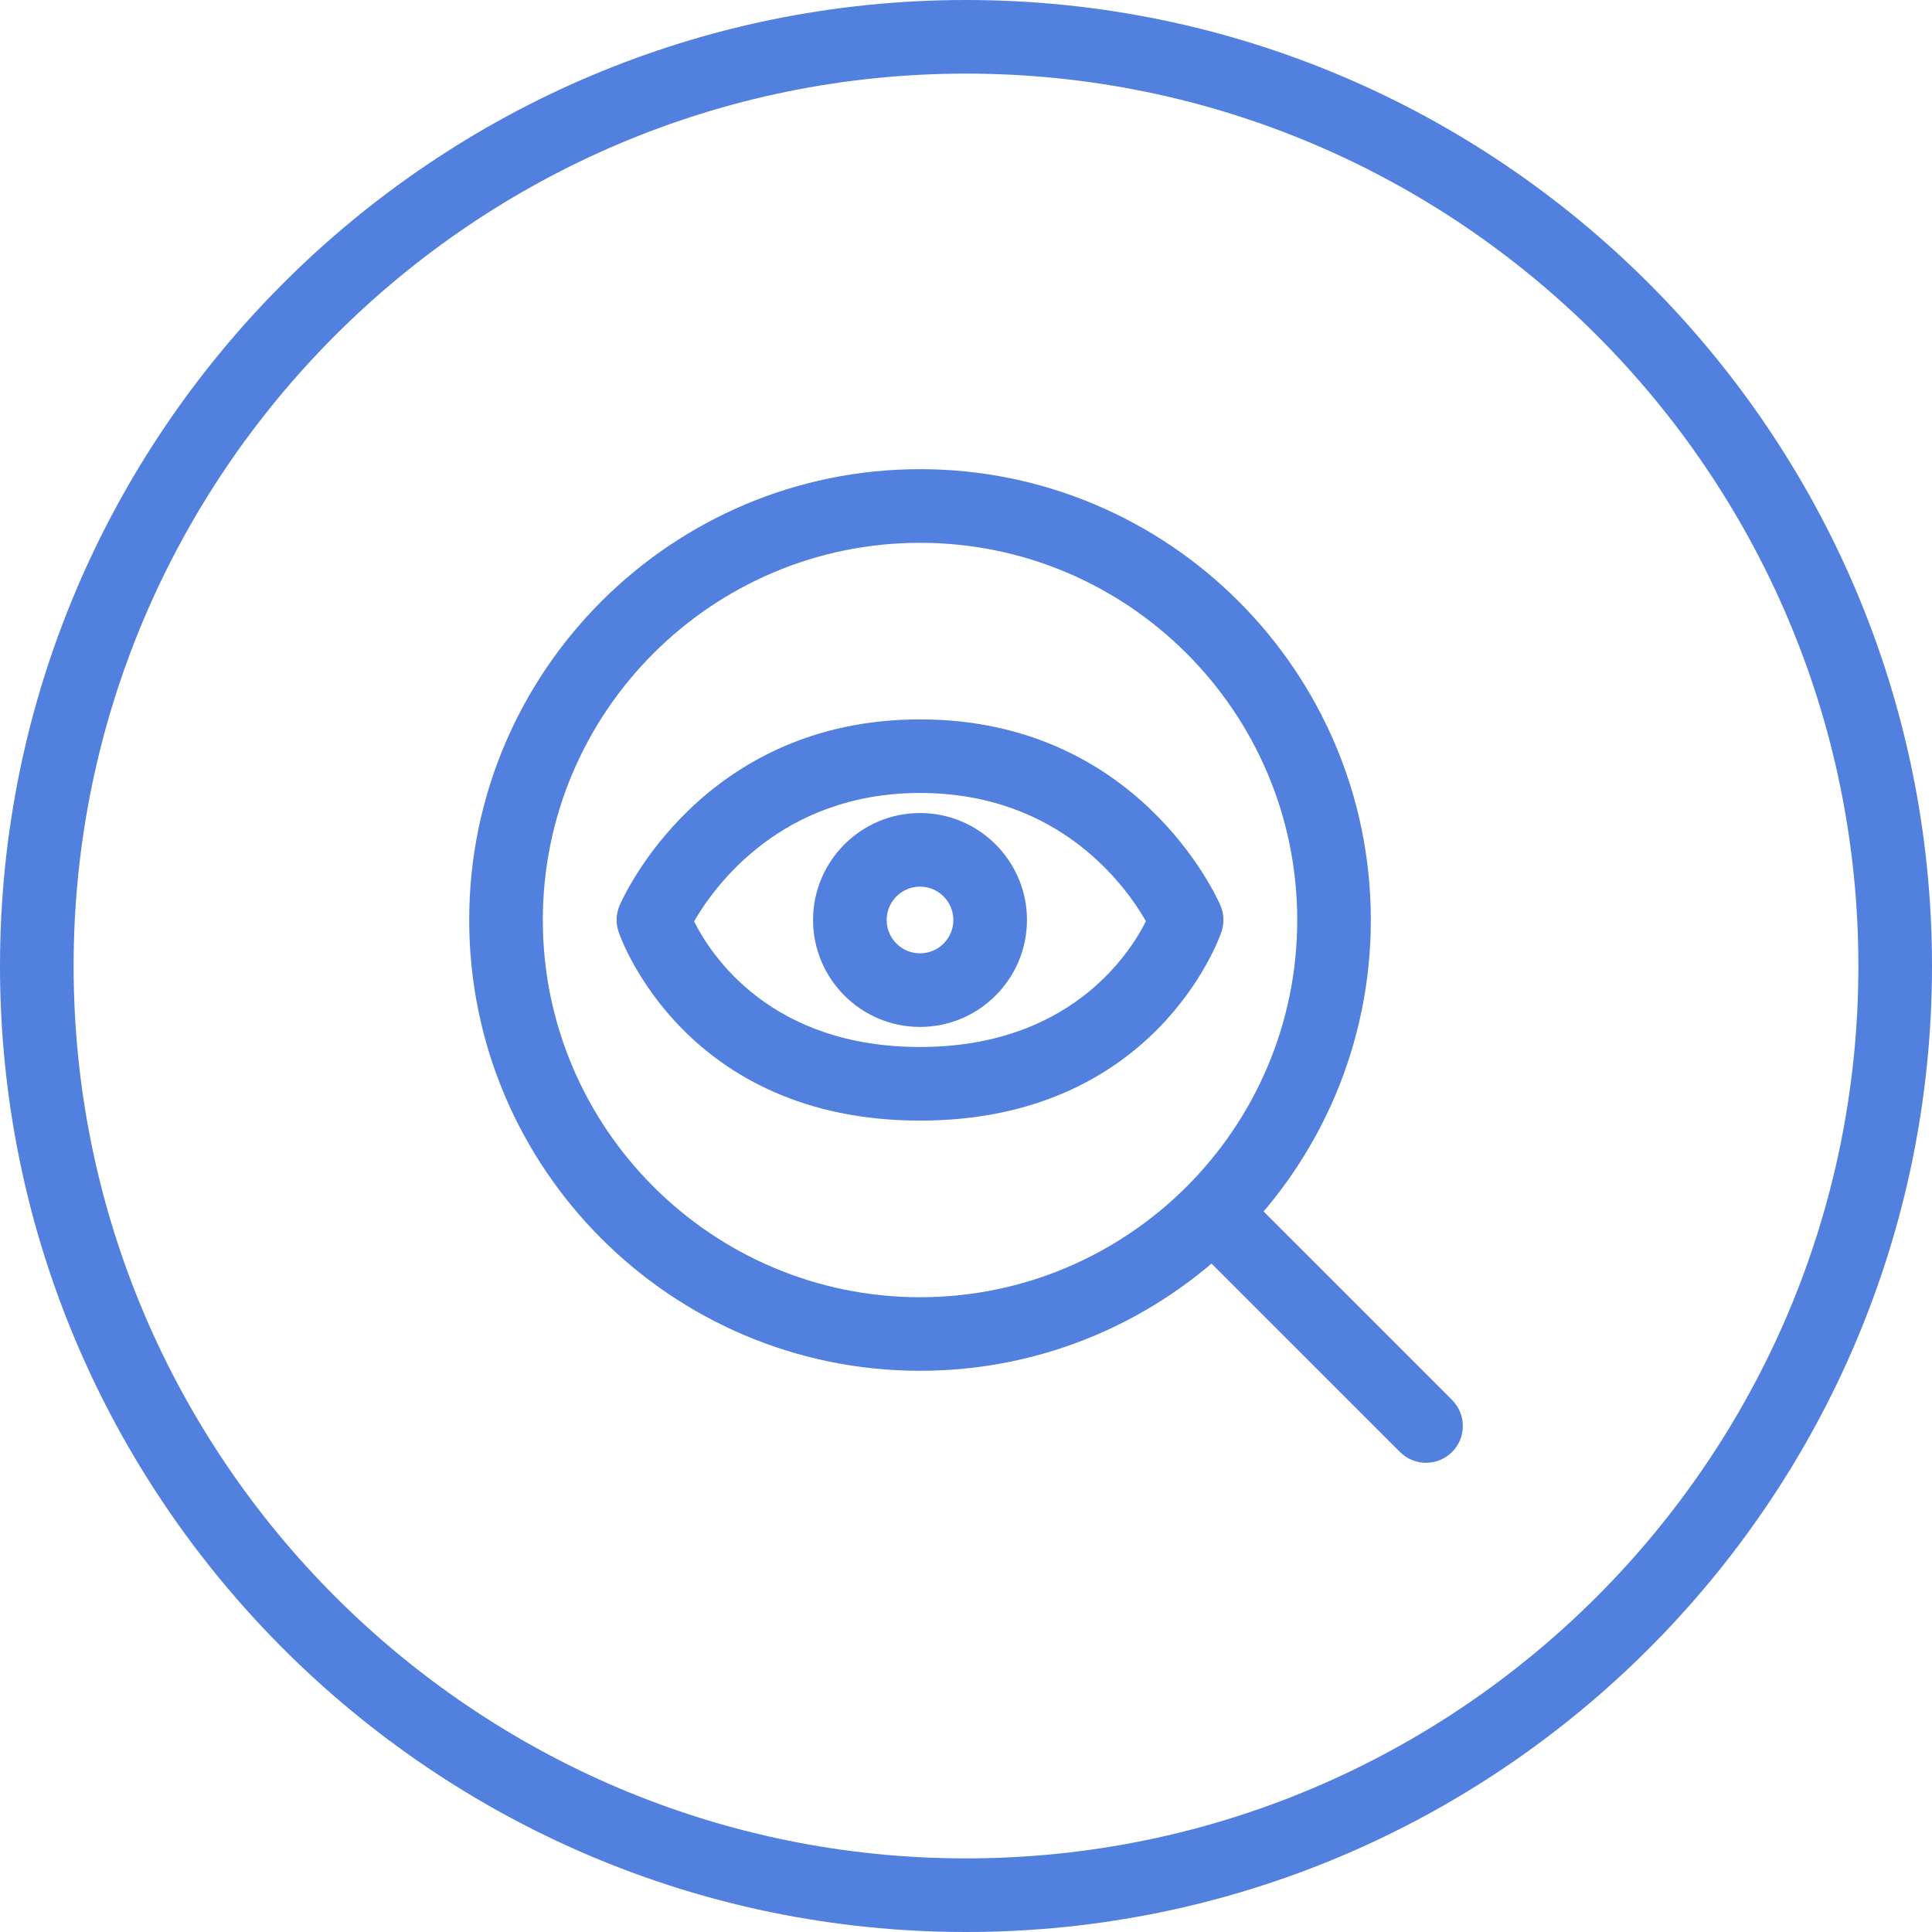
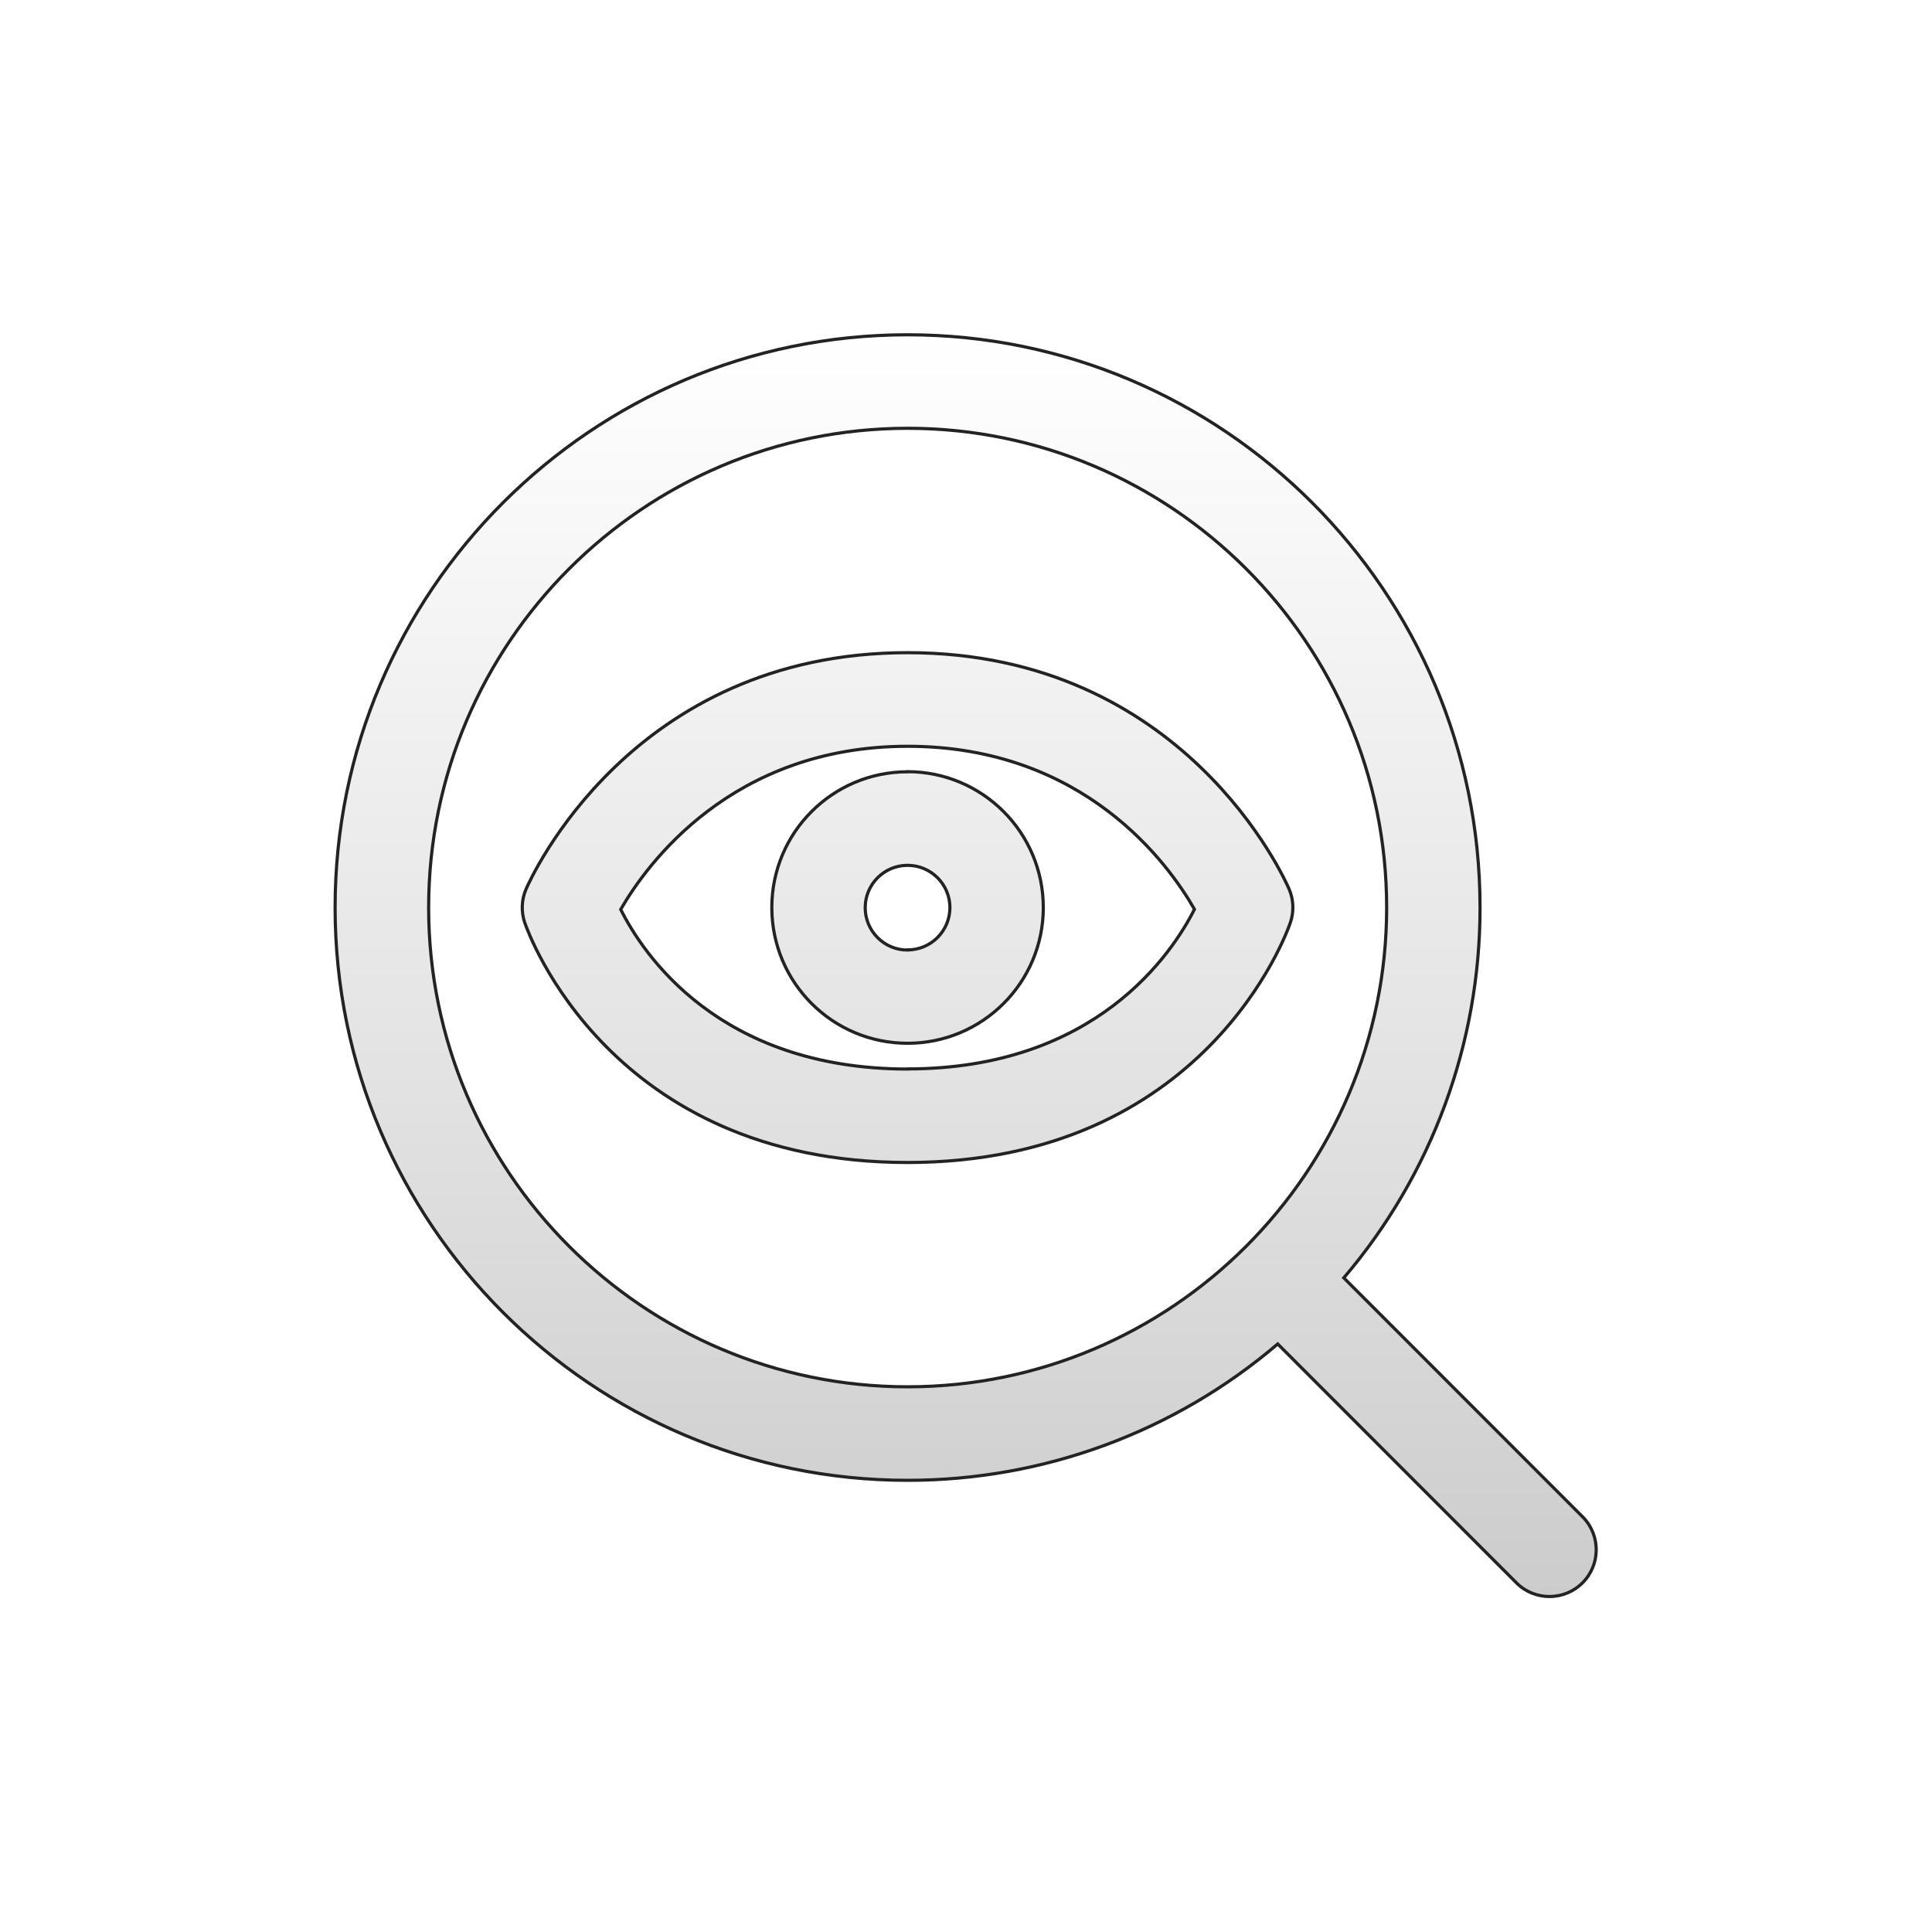
- <svg xmlns="http://www.w3.org/2000/svg" version="1.1" x="0px" y="0px" viewBox="0 0 50 50" style="enable-background:new 0 0 50 50;" xml:space="preserve">
-   <g id="Spyglass">
-     <path style="fill:#5280DF;" d="M25,50C11.215,50,0,38.785,0,25C0,11.215,11.215,0,25,0c13.785,0,25,11.215,25,25   C50,38.785,38.785,50,25,50z M25,1.905C12.265,1.905,1.905,12.265,1.905,25S12.265,48.095,25,48.095S48.095,37.735,48.095,25   S37.735,1.905,25,1.905z" />
-     <path style="fill:#5280DF;" d="M36.905,37.857c-0.244,0-0.487-0.093-0.673-0.279l-5.446-5.446c-0.372-0.372-0.372-0.975,0-1.347   c0.372-0.372,0.975-0.372,1.347,0l5.446,5.446c0.372,0.372,0.372,0.975,0,1.347C37.392,37.764,37.148,37.857,36.905,37.857z" />
-     <path style="fill:#5280DF;" d="M23.81,35.476c-6.433,0-11.667-5.233-11.667-11.667c0-6.433,5.234-11.667,11.667-11.667   c6.433,0,11.667,5.234,11.667,11.667C35.476,30.243,30.243,35.476,23.81,35.476z M23.81,14.048c-5.383,0-9.762,4.379-9.762,9.762   s4.379,9.762,9.762,9.762s9.762-4.379,9.762-9.762S29.192,14.048,23.81,14.048z" />
-     <path style="fill:#5280DF;" d="M23.81,29.001c-6.061,0-7.733-4.684-7.801-4.884c-0.076-0.223-0.067-0.467,0.026-0.684   c0.085-0.197,2.135-4.815,7.775-4.815s7.691,4.619,7.775,4.815c0.093,0.217,0.102,0.461,0.026,0.685   C31.543,24.317,29.871,29.001,23.81,29.001z M17.963,23.845c0.453,0.904,2.001,3.251,5.847,3.251c3.836,0,5.393-2.357,5.847-3.254   c-0.526-0.919-2.245-3.32-5.847-3.32C20.22,20.523,18.488,22.936,17.963,23.845z" />
-     <path style="fill:#5280DF;" d="M23.81,26.577c-1.526,0-2.768-1.242-2.768-2.768c0-1.526,1.242-2.768,2.768-2.768   c1.526,0,2.768,1.242,2.768,2.768C26.577,25.336,25.336,26.577,23.81,26.577z M23.81,22.946c-0.476,0-0.863,0.387-0.863,0.863   s0.387,0.863,0.863,0.863s0.863-0.387,0.863-0.863S24.285,22.946,23.81,22.946z" />
-   </g>
-   <g id="Layer_1">
- </g>
+ <svg xmlns="http://www.w3.org/2000/svg" id="Layer_1" data-name="Layer 1" viewBox="0 0 612 612">
+   <defs>
+     <style>.cls-1{stroke:#232323;stroke-miterlimit:10;fill:url(#linear-gradient);}</style>
+     <linearGradient id="linear-gradient" x1="306" y1="106.05" x2="306" y2="505.95" gradientUnits="userSpaceOnUse">
+       <stop offset="0" stop-color="#fff" />
+       <stop offset="0.6" stop-color="#e2e2e2" />
+       <stop offset="1" stop-color="#ccc" />
+     </linearGradient>
+   </defs>
+   <path id="Spyglass" class="cls-1" d="M501.51,480.67l-75.84-75.88a180.66,180.66,0,0,0,43.16-117.3c0-100.05-81.34-181.44-181.34-181.44S106.15,187.44,106.15,287.49,187.5,468.92,287.49,468.92a180.36,180.36,0,0,0,117.25-43.19l75.83,75.88a14.81,14.81,0,0,0,20.94-20.94Zm-214-41.37c-83.66,0-151.73-68.1-151.73-151.81s68.07-151.82,151.73-151.82,151.74,68.11,151.74,151.82S371.16,439.3,287.49,439.3ZM408.35,281.64c-1.32-3.06-33.19-74.89-120.86-74.89S168,278.58,166.64,281.64a14.82,14.82,0,0,0-.41,10.65c1.06,3.09,27,75.95,121.25,75.95s120.2-72.84,121.25-75.94A14.79,14.79,0,0,0,408.35,281.64Zm-120.86,57c-59.79,0-83.84-36.51-90.87-50.56,8.15-14.13,35.08-51.68,90.87-51.68,56,0,82.71,37.34,90.88,51.63C371.32,302,347.12,338.6,287.49,338.6Zm0-94.16a43,43,0,1,0,43,43.05A43.07,43.07,0,0,0,287.49,244.44Zm0,56.47a13.42,13.42,0,1,1,13.42-13.42A13.43,13.43,0,0,1,287.49,300.91Z" />
</svg>
